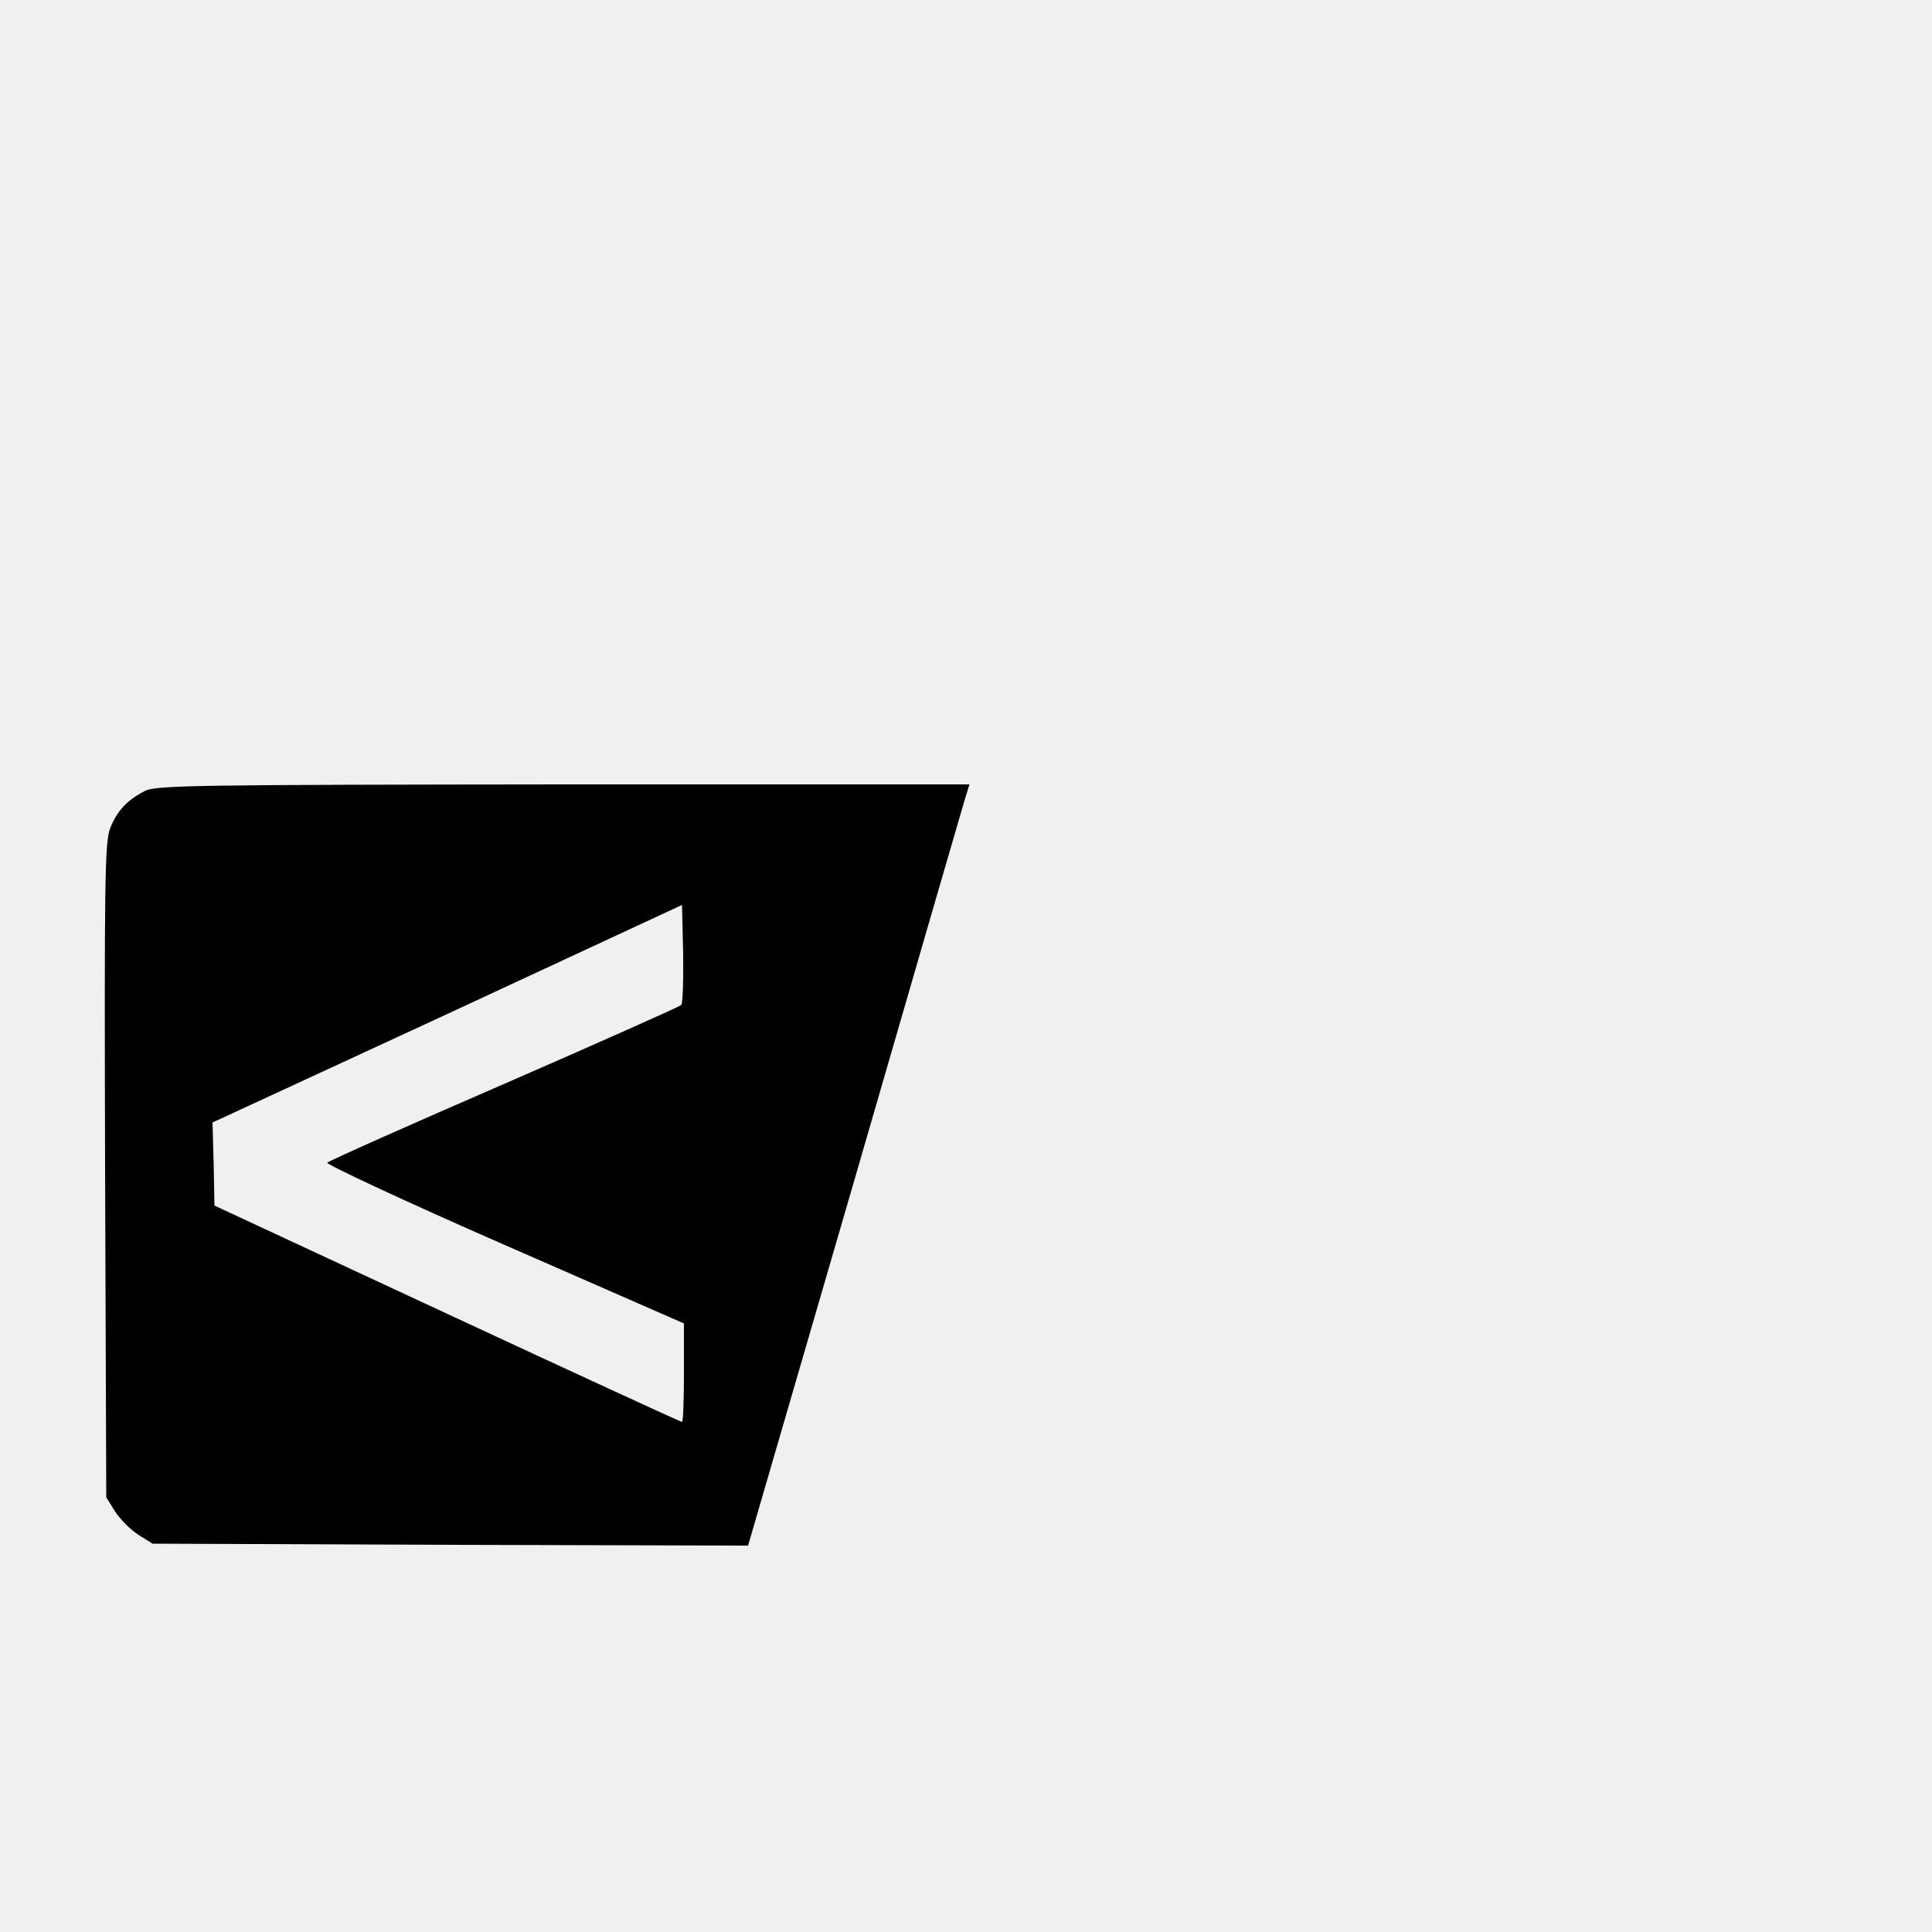
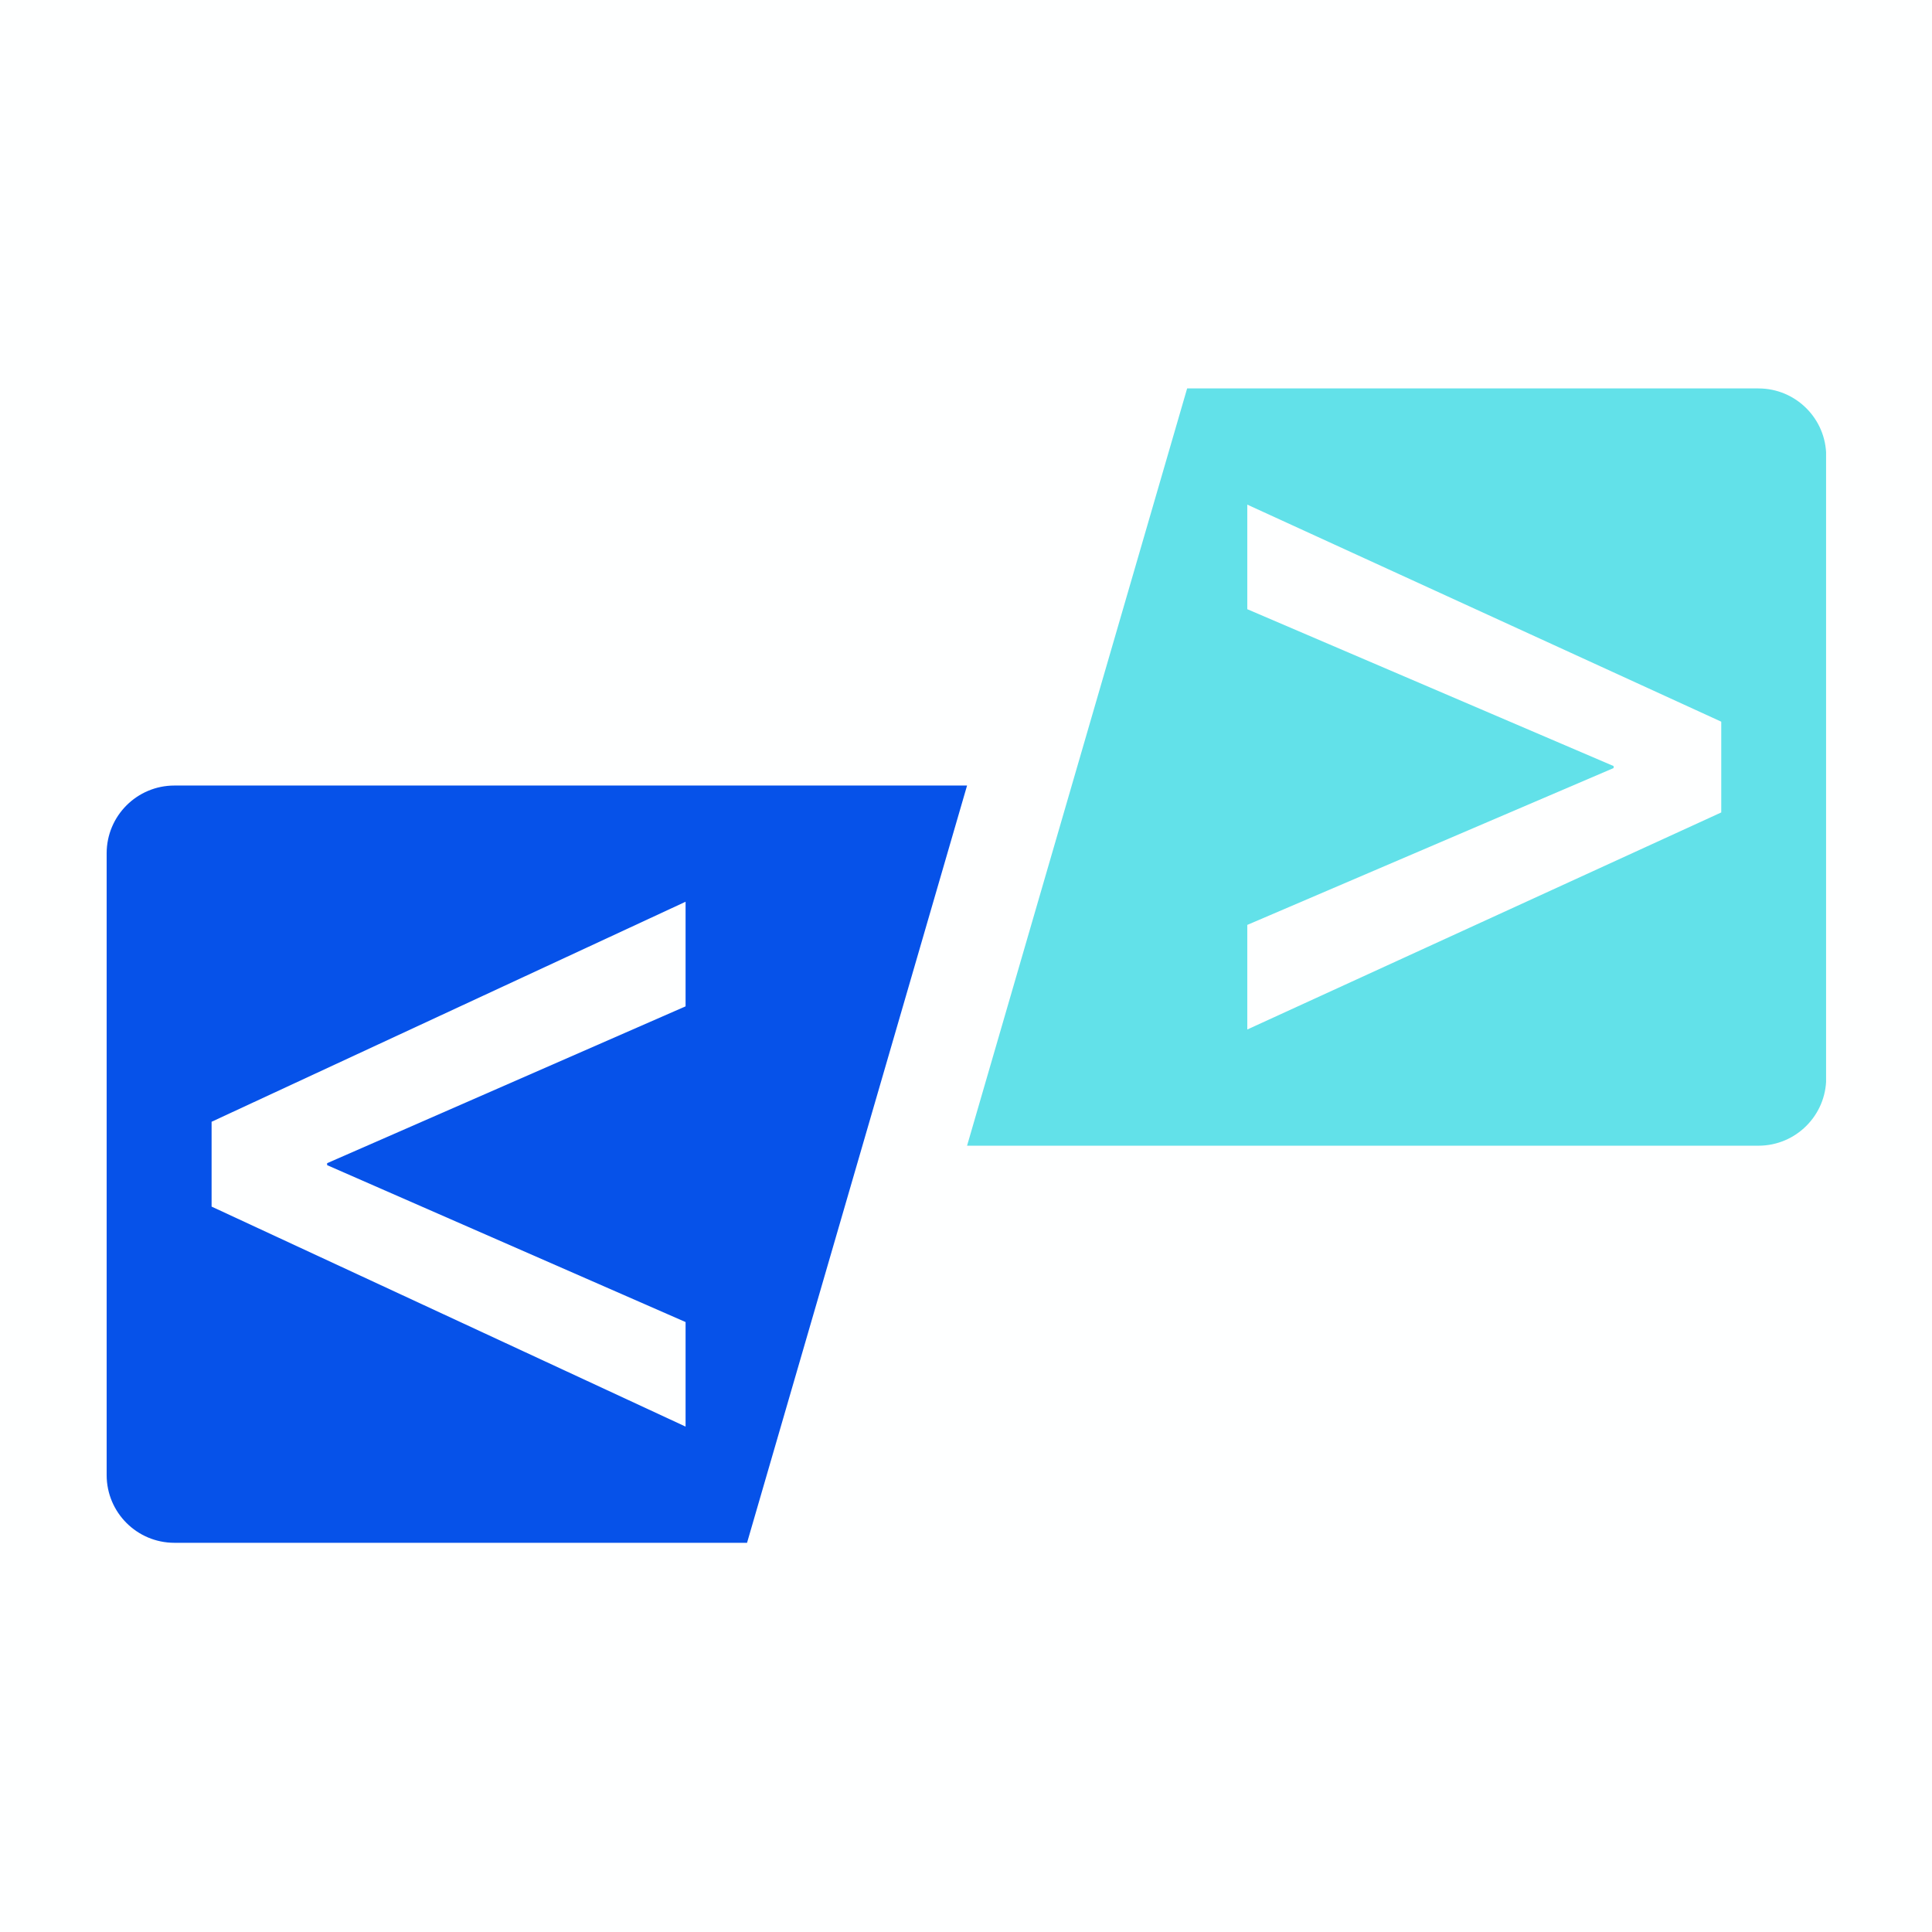
- <svg xmlns="http://www.w3.org/2000/svg" version="1.0" width="500pt" height="500pt" viewBox="0 0 500 500" preserveAspectRatio="xMidYMid meet">
-   <g transform="translate(0,500) scale(0.1,-0.1)" fill="#000000" stroke="none">
-     <path d="M375 2953 c-47 -24 -73 -53 -90 -97 -14 -36 -15 -141 -13 -886 l3 -845 23 -37 c13 -20 40 -47 60 -60 l37 -23 770 -3 771 -2 274 942 c150 519 279 962 286 986 l13 42 -1052 0 c-939 -1 -1055 -2 -1082 -17z m1388 -554 c-4 -4 -210 -96 -458 -204 -247 -107 -453 -199 -458 -204 -4 -4 201 -100 457 -212 l466 -204 0 -127 c0 -71 -2 -128 -5 -128 -3 0 -277 126 -608 280 l-602 280 -2 107 -3 108 608 281 607 282 3 -126 c1 -69 -1 -129 -5 -133z" />
+ <svg xmlns="http://www.w3.org/2000/svg" width="375" viewBox="0 0 375 375" height="375" version="1.0">
+   <defs>
+     <clipPath id="a">
+       <path d="M 20.691 152 L 188 152 L 188 299.57 L 20.691 299.57 Z M 20.691 152" />
+     </clipPath>
+     <clipPath id="b">
+       <path d="M 187 75.32 L 354.441 75.32 L 354.441 223 L 187 223 Z M 187 75.32" />
+     </clipPath>
+   </defs>
+   <path fill="#FFF" d="M-37.5 -37.5H412.5V412.5H-37.5z" />
+   <path fill="#FFF" d="M-37.5 -37.5H412.5V412.5H-37.5z" />
+   <path fill="#FEFFFF" d="M-37.5 -37.5H412.5V412.5H-37.5z" />
+   <g clip-path="url(#a)">
+     <path fill="#0652E9" d="M 133.07 256.609 L 133.07 276.902 L 41.07 234.199 L 41.07 217.734 L 133.07 175.027 L 133.07 195.332 L 63.496 225.773 L 63.496 226.156 Z M 187.707 152.473 L 33.855 152.473 C 26.594 152.473 20.703 158.359 20.703 165.617 L 20.703 286.32 C 20.703 293.574 26.594 299.457 33.855 299.457 L 145 299.457 L 187.707 152.473" />
+   </g>
+   <g clip-path="url(#b)">
+     <path fill="#62E1E9" d="M 334.094 157.695 L 242.098 199.824 L 242.098 179.523 L 313.203 149.078 L 313.203 148.695 L 242.098 118.246 L 242.098 97.949 L 334.094 140.078 Z M 230.422 75.395 L 187.707 222.379 L 341.312 222.379 C 348.574 222.379 354.465 216.496 354.465 209.234 L 354.465 88.535 C 354.465 81.277 348.574 75.395 341.312 75.395 L 230.422 75.395" />
  </g>
</svg>
